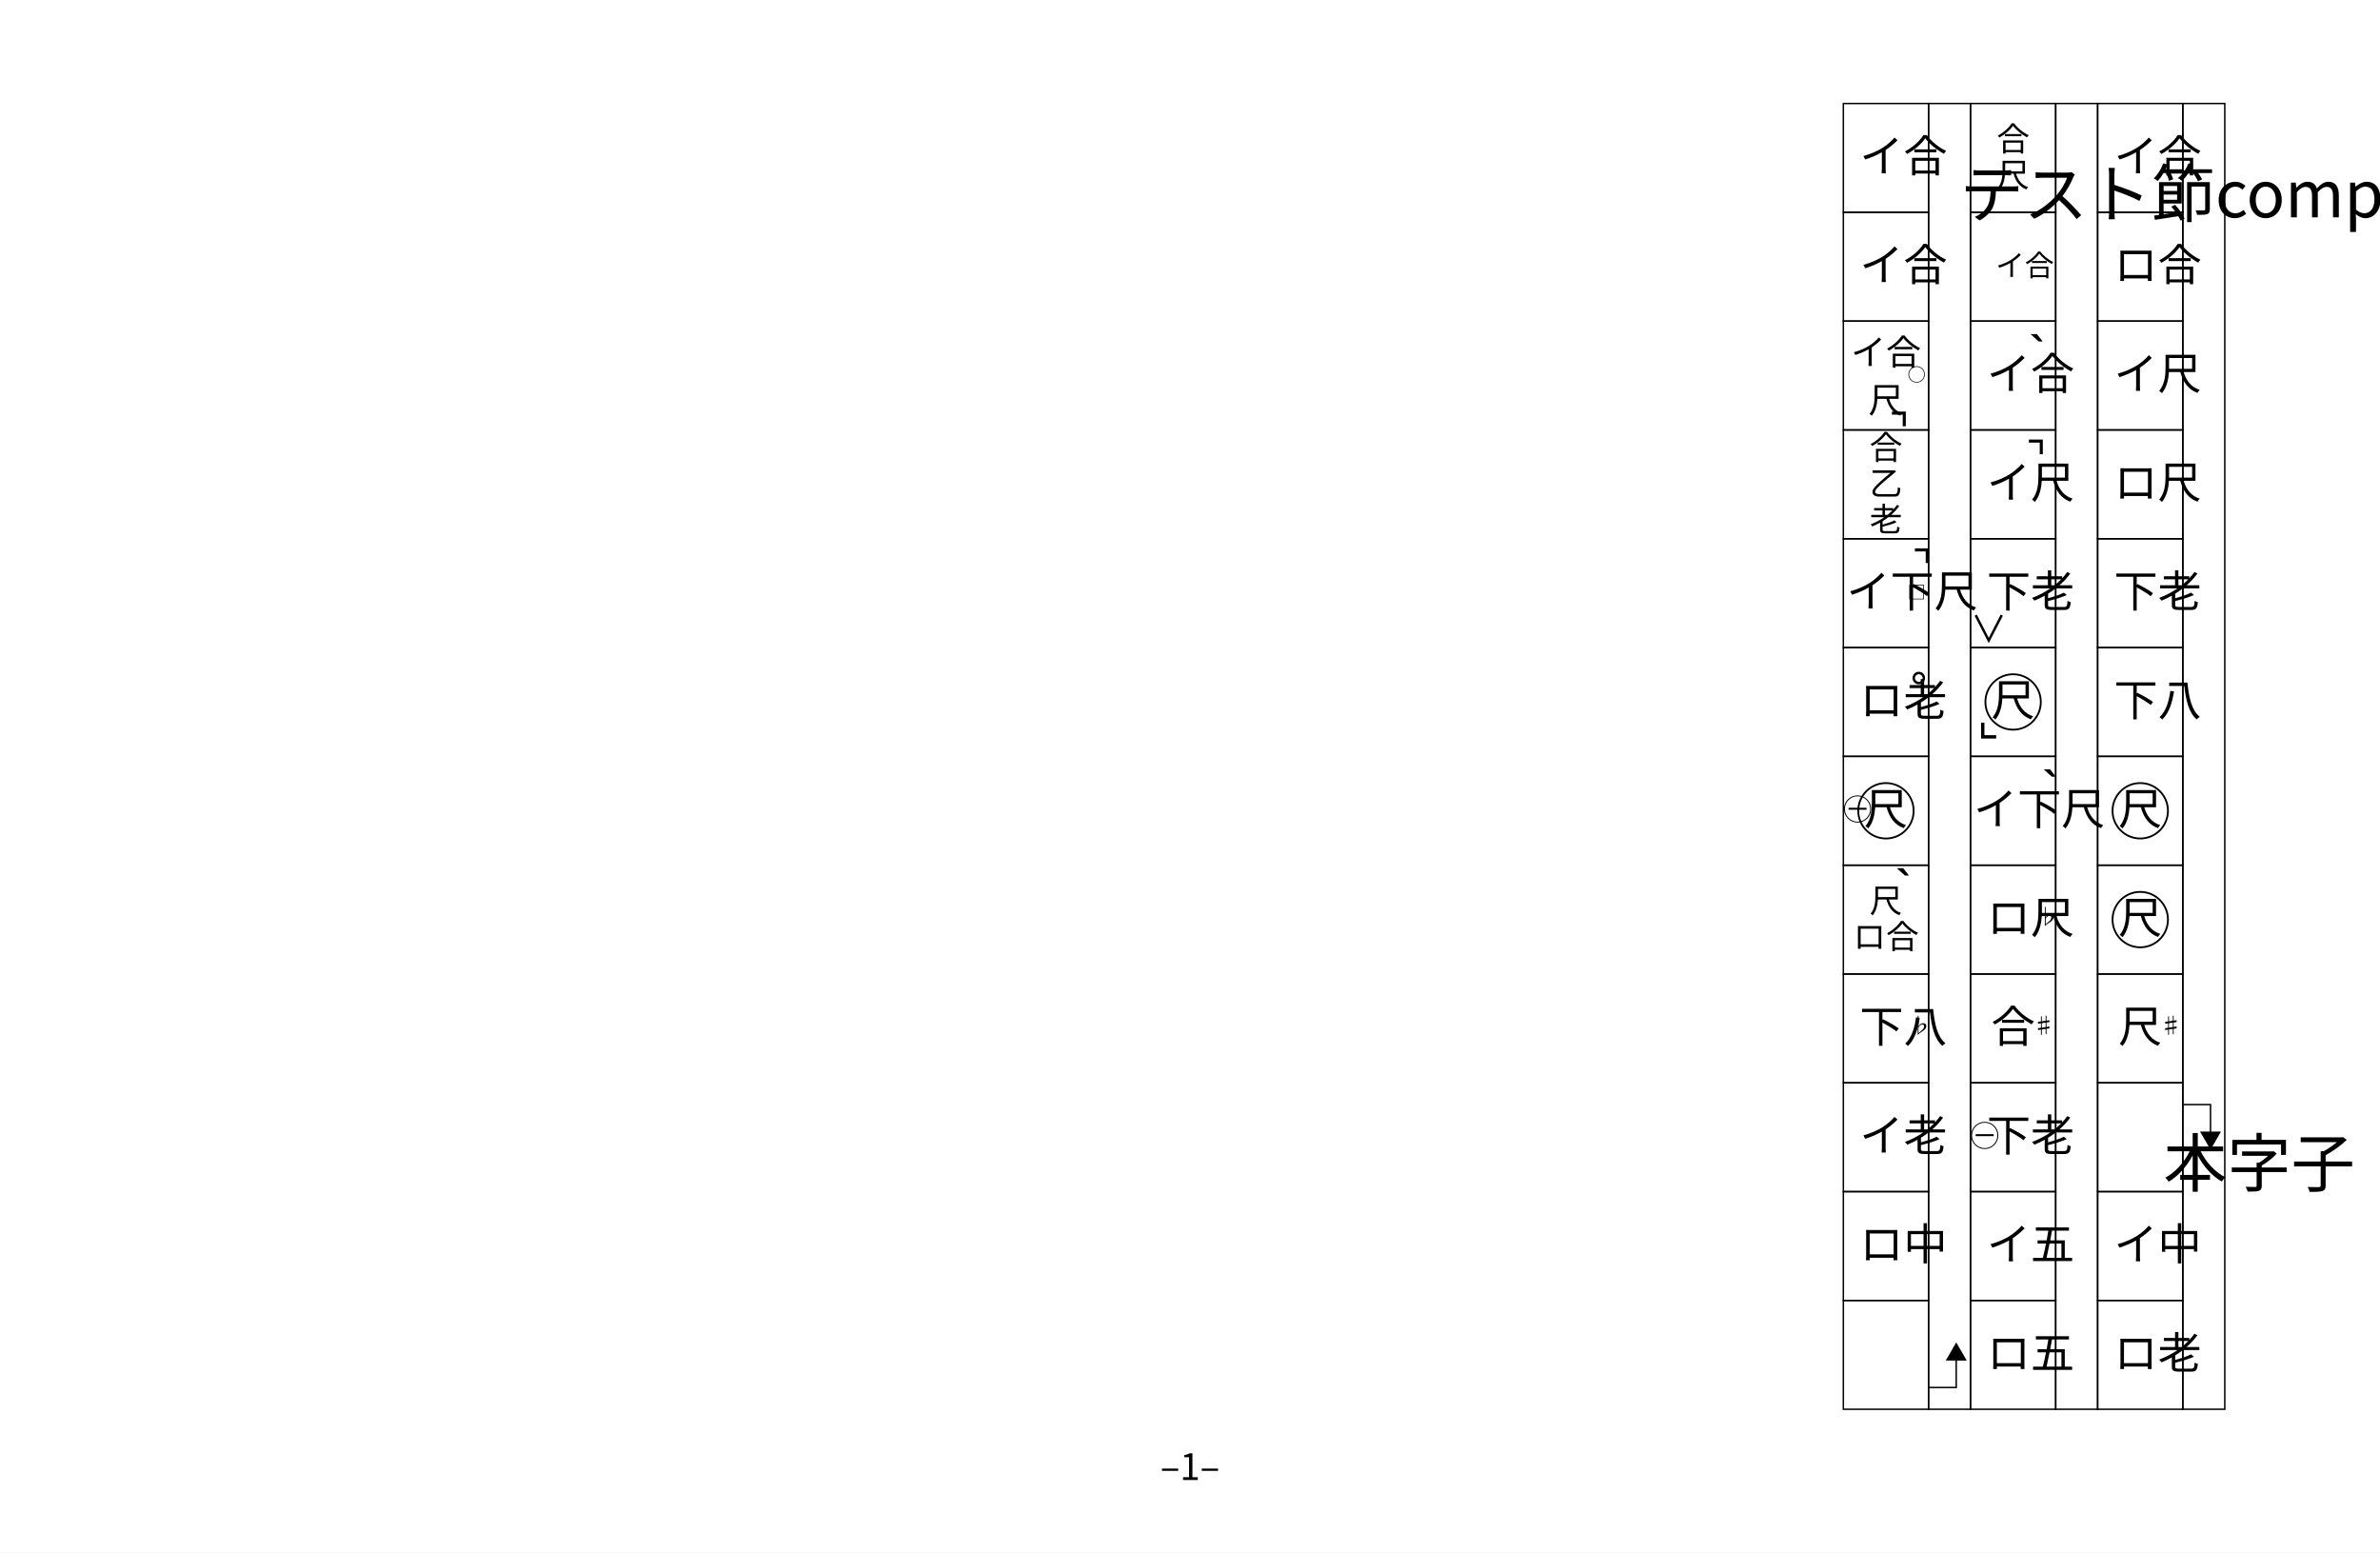
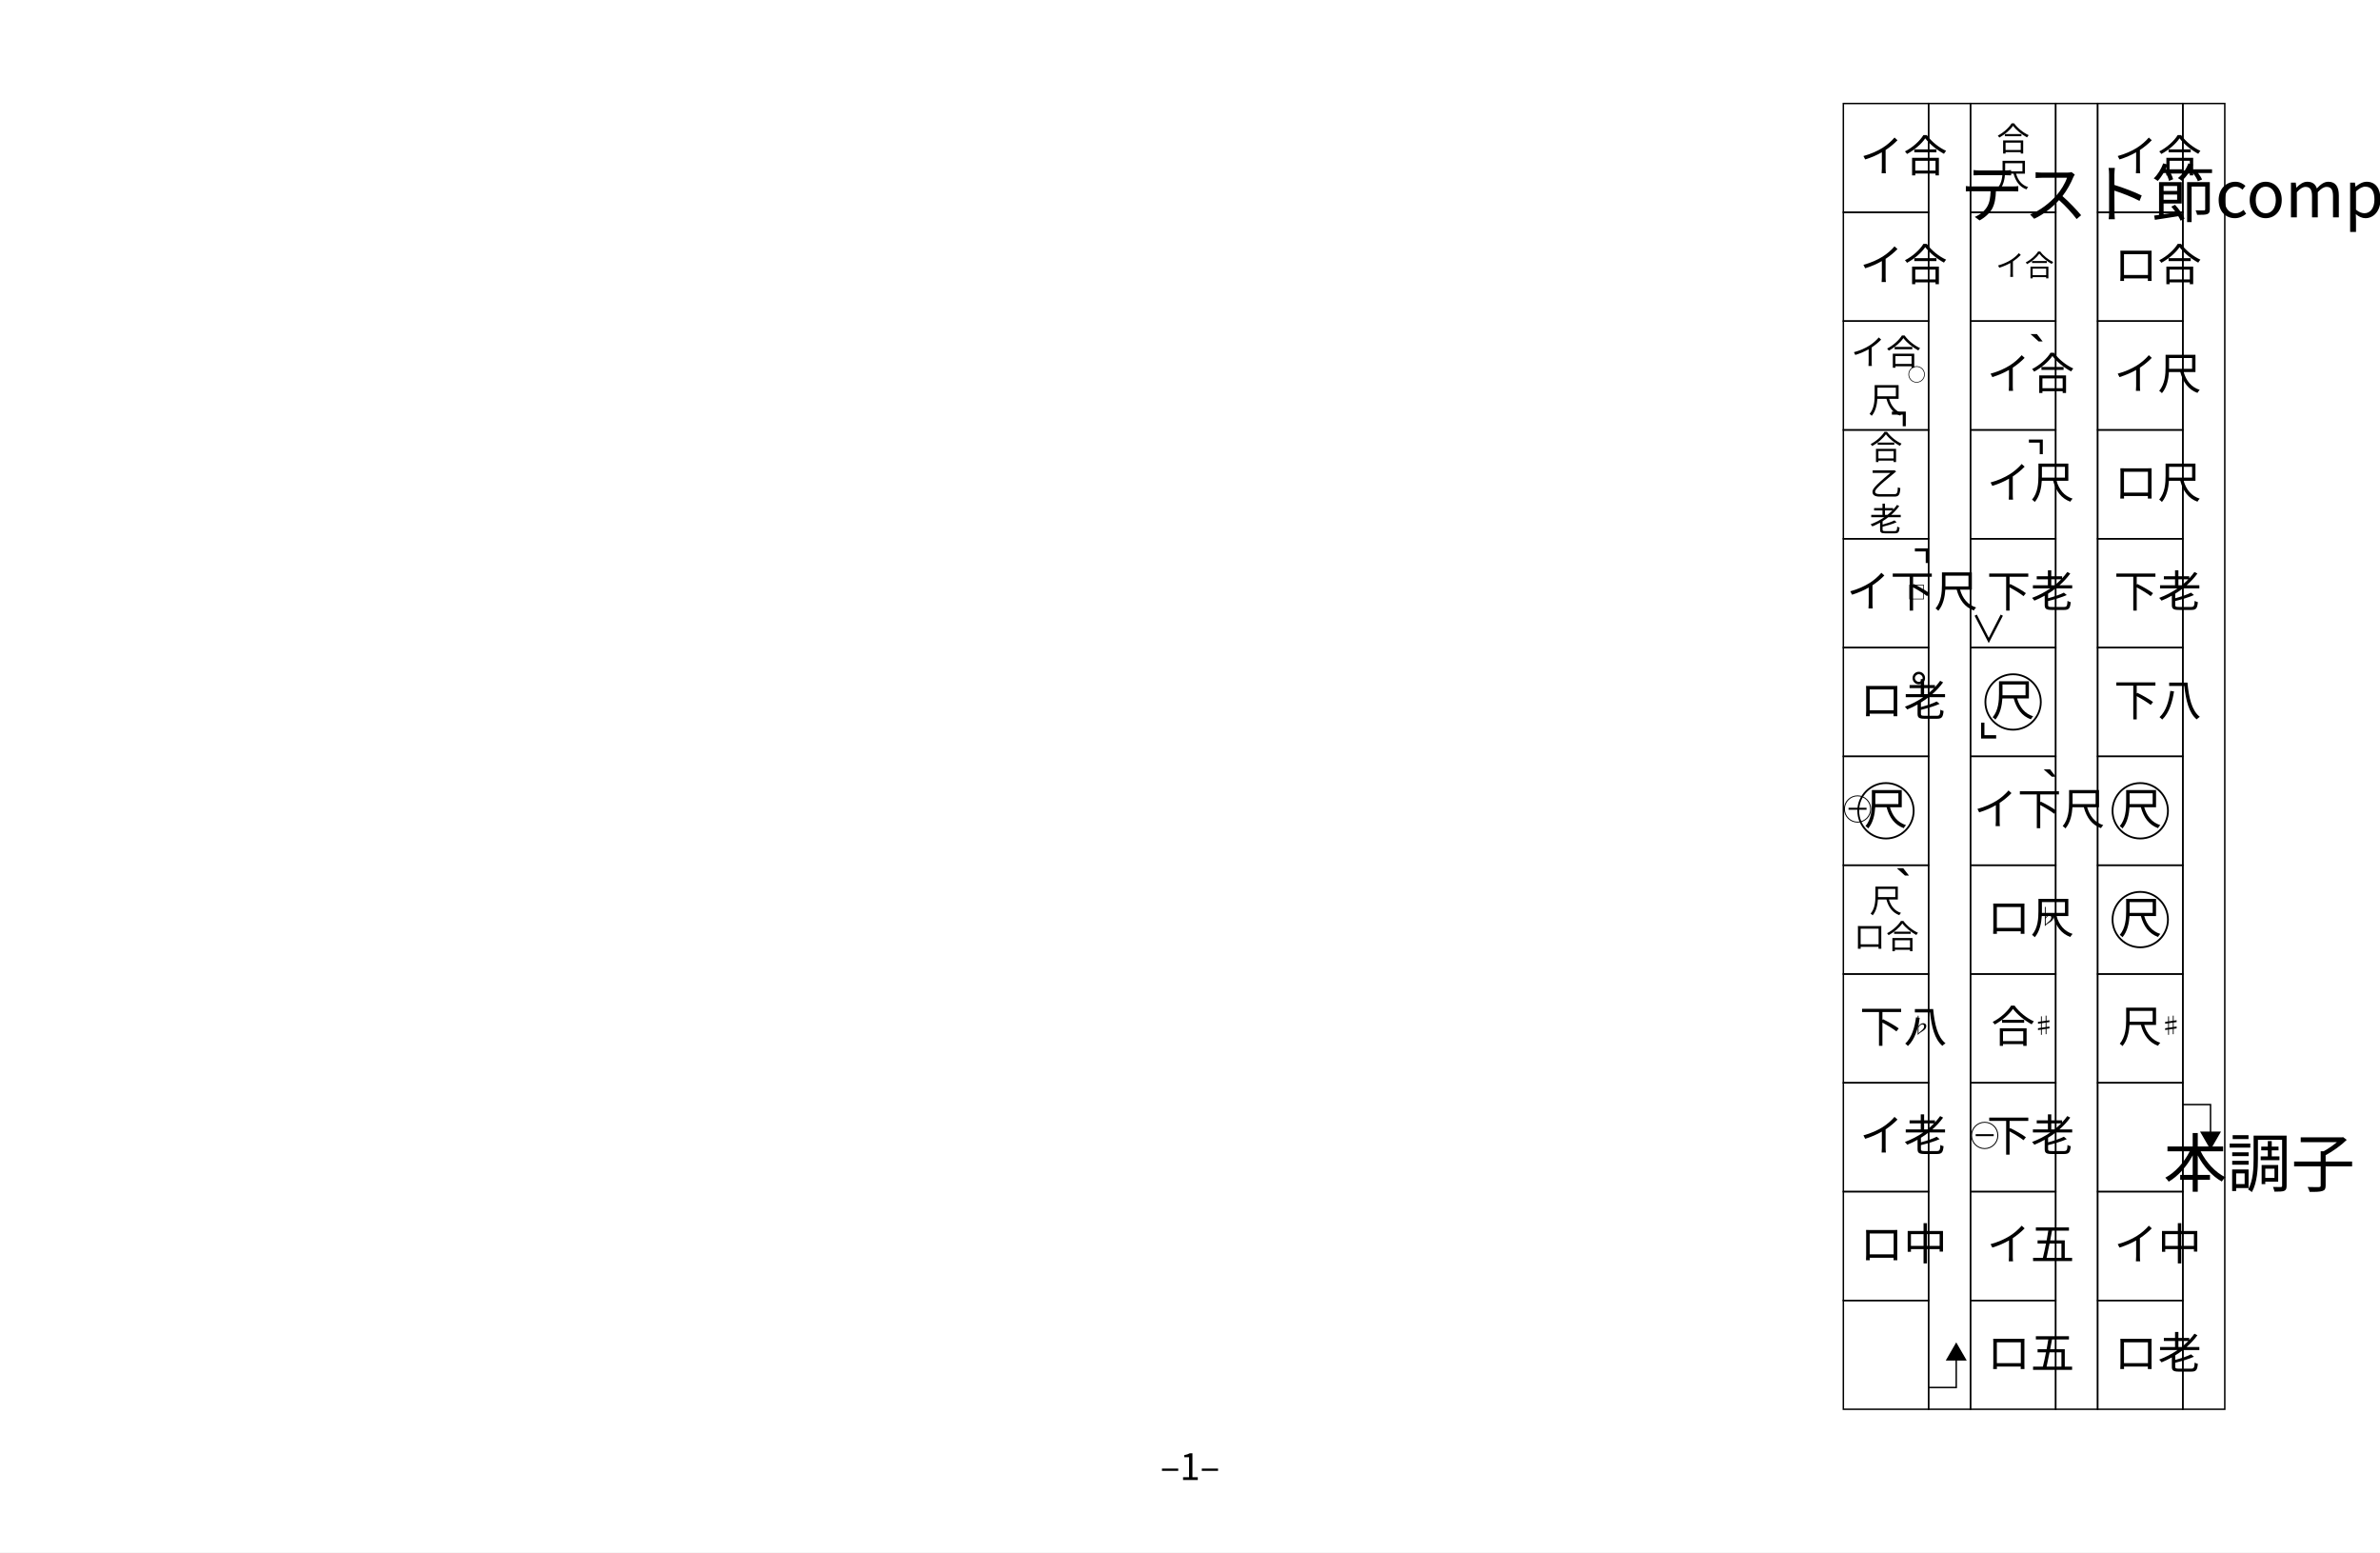
<svg xmlns="http://www.w3.org/2000/svg" width="23cm" height="15cm" viewBox="0 0 651.969 425.197">
  <rect width="100%" height="100%" fill="white" />
  <text x="618.86 618.86 618.86 618.86 618.86 618.86 618.86 618.86 618.86 618.86 618.86 618.86 618.86 618.86" y="59.528 77.028 94.528 112.028 147.028 164.528 182.028 199.528 217.028 234.528 252.028 269.528 287.028 304.528" text-anchor="middle" font-family="Hiragino Kaku Gothic ProN, 'Yu Gothic', Meiryo, MS Gothic, Noto Sans CJK JP, sans-serif" font-size="17.5" fill="#000">テスト節composites</text>
-   <text x="618.86 618.86 618.86" y="325.001 342.501 360.001" text-anchor="middle" font-family="Hiragino Kaku Gothic ProN, 'Yu Gothic', Meiryo, MS Gothic, Noto Sans CJK JP, sans-serif" font-size="17.5" fill="#000">本字子</text>
+   <text x="618.86 618.86 618.86" y="325.001 342.501 360.001" text-anchor="middle" font-family="Hiragino Kaku Gothic ProN, 'Yu Gothic', Meiryo, MS Gothic, Noto Sans CJK JP, sans-serif" font-size="17.5" fill="#000">本調子</text>
  <rect x="574.62" y="28.346" width="23.339" height="29.803" fill="none" stroke="#000000" stroke-width="0.4" />
  <rect x="574.62" y="58.149" width="23.339" height="29.803" fill="none" stroke="#000000" stroke-width="0.4" />
  <rect x="574.62" y="87.952" width="23.339" height="29.803" fill="none" stroke="#000000" stroke-width="0.4" />
  <rect x="574.62" y="117.754" width="23.339" height="29.803" fill="none" stroke="#000000" stroke-width="0.4" />
  <rect x="574.62" y="147.557" width="23.339" height="29.803" fill="none" stroke="#000000" stroke-width="0.4" />
  <rect x="574.62" y="177.359" width="23.339" height="29.803" fill="none" stroke="#000000" stroke-width="0.4" />
  <rect x="574.62" y="207.162" width="23.339" height="29.803" fill="none" stroke="#000000" stroke-width="0.4" />
  <rect x="574.62" y="236.964" width="23.339" height="29.803" fill="none" stroke="#000000" stroke-width="0.4" />
  <rect x="574.62" y="266.767" width="23.339" height="29.803" fill="none" stroke="#000000" stroke-width="0.4" />
  <rect x="574.62" y="296.569" width="23.339" height="29.803" fill="none" stroke="#000000" stroke-width="0.4" />
  <rect x="574.62" y="326.372" width="23.339" height="29.803" fill="none" stroke="#000000" stroke-width="0.4" />
  <rect x="574.62" y="356.174" width="23.339" height="29.803" fill="none" stroke="#000000" stroke-width="0.4" />
  <rect x="597.96" y="28.346" width="11.49" height="357.63" fill="none" stroke="#000000" stroke-width="0.4" />
  <g class="repeat-arrow" fill="#000000" stroke="#000000" stroke-width="0.4">
    <path d="M 597.96 302.53 L 605.543 302.53 L 605.543 310.113" fill="none" />
    <polygon points="603.015,310.113 608.071,310.113 605.543,314.491" />
  </g>
  <text x="579.09" y="47.064" font-family="Hiragino Kaku Gothic ProN, 'Yu Gothic', Meiryo, MS Gothic, Noto Sans CJK JP, sans-serif" font-size="12" fill="black" textLength="14.4" lengthAdjust="spacingAndGlyphs">イ合</text>
  <text x="579.09" y="76.866" font-family="Hiragino Kaku Gothic ProN, 'Yu Gothic', Meiryo, MS Gothic, Noto Sans CJK JP, sans-serif" font-size="12" fill="black" textLength="14.4" lengthAdjust="spacingAndGlyphs">ロ合</text>
  <text x="579.09" y="106.669" font-family="Hiragino Kaku Gothic ProN, 'Yu Gothic', Meiryo, MS Gothic, Noto Sans CJK JP, sans-serif" font-size="12" fill="black" textLength="14.4" lengthAdjust="spacingAndGlyphs">イ尺</text>
  <text x="579.09" y="136.471" font-family="Hiragino Kaku Gothic ProN, 'Yu Gothic', Meiryo, MS Gothic, Noto Sans CJK JP, sans-serif" font-size="12" fill="black" textLength="14.4" lengthAdjust="spacingAndGlyphs">ロ尺</text>
  <text x="579.09" y="166.274" font-family="Hiragino Kaku Gothic ProN, 'Yu Gothic', Meiryo, MS Gothic, Noto Sans CJK JP, sans-serif" font-size="12" fill="black" textLength="14.4" lengthAdjust="spacingAndGlyphs">下老</text>
  <text x="579.09" y="196.076" font-family="Hiragino Kaku Gothic ProN, 'Yu Gothic', Meiryo, MS Gothic, Noto Sans CJK JP, sans-serif" font-size="12" fill="black" textLength="14.4" lengthAdjust="spacingAndGlyphs">下八</text>
  <circle cx="586.29" cy="222.063" r="7.59" fill="none" stroke="black" stroke-width="0.5" />
  <text x="586.29" y="225.879" text-anchor="middle" font-family="Hiragino Kaku Gothic ProN, 'Yu Gothic', Meiryo, MS Gothic, Noto Sans CJK JP, sans-serif" font-size="12" fill="black">尺</text>
  <circle cx="586.29" cy="251.865" r="7.59" fill="none" stroke="black" stroke-width="0.5" />
  <text x="586.29" y="255.681" text-anchor="middle" font-family="Hiragino Kaku Gothic ProN, 'Yu Gothic', Meiryo, MS Gothic, Noto Sans CJK JP, sans-serif" font-size="12" fill="black">尺</text>
  <text x="586.29" y="285.484" text-anchor="middle" font-family="Hiragino Kaku Gothic ProN, 'Yu Gothic', Meiryo, MS Gothic, Noto Sans CJK JP, sans-serif" font-size="12" fill="black">尺</text>
  <text x="594.69" y="283.084" text-anchor="middle" font-family="Hiragino Kaku Gothic ProN, 'Yu Gothic', Meiryo, MS Gothic, Noto Sans CJK JP, sans-serif" font-size="6" fill="black">♯</text>
  <text x="579.09" y="345.089" font-family="Hiragino Kaku Gothic ProN, 'Yu Gothic', Meiryo, MS Gothic, Noto Sans CJK JP, sans-serif" font-size="12" fill="black" textLength="14.4" lengthAdjust="spacingAndGlyphs">イ中</text>
  <text x="579.09" y="374.891" font-family="Hiragino Kaku Gothic ProN, 'Yu Gothic', Meiryo, MS Gothic, Noto Sans CJK JP, sans-serif" font-size="12" fill="black" textLength="14.4" lengthAdjust="spacingAndGlyphs">ロ老</text>
  <rect x="539.791" y="28.346" width="23.339" height="29.803" fill="none" stroke="#000000" stroke-width="0.4" />
  <rect x="539.791" y="58.149" width="23.339" height="29.803" fill="none" stroke="#000000" stroke-width="0.4" />
  <rect x="539.791" y="87.952" width="23.339" height="29.803" fill="none" stroke="#000000" stroke-width="0.4" />
  <rect x="539.791" y="117.754" width="23.339" height="29.803" fill="none" stroke="#000000" stroke-width="0.4" />
  <rect x="539.791" y="147.557" width="23.339" height="29.803" fill="none" stroke="#000000" stroke-width="0.4" />
  <rect x="539.791" y="177.359" width="23.339" height="29.803" fill="none" stroke="#000000" stroke-width="0.4" />
  <rect x="539.791" y="207.162" width="23.339" height="29.803" fill="none" stroke="#000000" stroke-width="0.4" />
  <rect x="539.791" y="236.964" width="23.339" height="29.803" fill="none" stroke="#000000" stroke-width="0.4" />
  <rect x="539.791" y="266.767" width="23.339" height="29.803" fill="none" stroke="#000000" stroke-width="0.4" />
  <rect x="539.791" y="296.569" width="23.339" height="29.803" fill="none" stroke="#000000" stroke-width="0.4" />
  <rect x="539.791" y="326.372" width="23.339" height="29.803" fill="none" stroke="#000000" stroke-width="0.4" />
  <rect x="539.791" y="356.174" width="23.339" height="29.803" fill="none" stroke="#000000" stroke-width="0.4" />
  <rect x="563.13" y="28.346" width="11.49" height="357.63" fill="none" stroke="#000000" stroke-width="0.4" />
  <text x="551.461" y="41.328" text-anchor="middle" font-family="Hiragino Kaku Gothic ProN, 'Yu Gothic', Meiryo, MS Gothic, Noto Sans CJK JP, sans-serif" font-size="9" fill="black">合</text>
  <text x="551.461" y="51.168" text-anchor="middle" font-family="Hiragino Kaku Gothic ProN, 'Yu Gothic', Meiryo, MS Gothic, Noto Sans CJK JP, sans-serif" font-size="9" fill="black">尺</text>
  <text x="546.661" y="75.594" font-family="Hiragino Kaku Gothic ProN, 'Yu Gothic', Meiryo, MS Gothic, Noto Sans CJK JP, sans-serif" font-size="8" fill="black" textLength="9.6" lengthAdjust="spacingAndGlyphs">イ合</text>
  <text x="544.261" y="106.669" font-family="Hiragino Kaku Gothic ProN, 'Yu Gothic', Meiryo, MS Gothic, Noto Sans CJK JP, sans-serif" font-size="12" fill="black" textLength="14.4" lengthAdjust="spacingAndGlyphs">イ合</text>
  <text x="558.661" y="105.589" text-anchor="middle" font-family="Hiragino Kaku Gothic ProN, 'Yu Gothic', Meiryo, MS Gothic, Noto Sans CJK JP, sans-serif" font-size="15" fill="black">｀</text>
  <text x="544.261" y="136.471" font-family="Hiragino Kaku Gothic ProN, 'Yu Gothic', Meiryo, MS Gothic, Noto Sans CJK JP, sans-serif" font-size="12" fill="black" textLength="14.4" lengthAdjust="spacingAndGlyphs">イ尺</text>
  <text x="557.821" y="129.511" text-anchor="middle" font-family="Hiragino Kaku Gothic ProN, 'Yu Gothic', Meiryo, MS Gothic, Noto Sans CJK JP, sans-serif" font-size="12" fill="black">⌝</text>
  <text x="544.261" y="166.274" font-family="Hiragino Kaku Gothic ProN, 'Yu Gothic', Meiryo, MS Gothic, Noto Sans CJK JP, sans-serif" font-size="12" fill="black" textLength="14.4" lengthAdjust="spacingAndGlyphs">下老</text>
  <text x="544.791" y="175.919" text-anchor="middle" font-family="Hiragino Kaku Gothic ProN, 'Yu Gothic', Meiryo, MS Gothic, Noto Sans CJK JP, sans-serif" font-size="10" fill="black">∨</text>
  <circle cx="551.461" cy="192.26" r="7.59" fill="none" stroke="black" stroke-width="0.5" />
  <text x="551.461" y="196.076" text-anchor="middle" font-family="Hiragino Kaku Gothic ProN, 'Yu Gothic', Meiryo, MS Gothic, Noto Sans CJK JP, sans-serif" font-size="12" fill="black">尺</text>
  <text x="544.621" y="201.356" text-anchor="middle" font-family="Hiragino Kaku Gothic ProN, 'Yu Gothic', Meiryo, MS Gothic, Noto Sans CJK JP, sans-serif" font-size="13" fill="black">⌞</text>
  <text x="540.661" y="225.879" font-family="Hiragino Kaku Gothic ProN, 'Yu Gothic', Meiryo, MS Gothic, Noto Sans CJK JP, sans-serif" font-size="12" fill="black" textLength="21.6" lengthAdjust="spacingAndGlyphs">イ下尺</text>
  <text x="562.261" y="224.799" text-anchor="middle" font-family="Hiragino Kaku Gothic ProN, 'Yu Gothic', Meiryo, MS Gothic, Noto Sans CJK JP, sans-serif" font-size="15" fill="black">｀</text>
  <text x="544.261" y="255.681" font-family="Hiragino Kaku Gothic ProN, 'Yu Gothic', Meiryo, MS Gothic, Noto Sans CJK JP, sans-serif" font-size="12" fill="black" textLength="14.4" lengthAdjust="spacingAndGlyphs">ロ尺</text>
  <text x="561.061" y="253.281" text-anchor="middle" font-family="Hiragino Kaku Gothic ProN, 'Yu Gothic', Meiryo, MS Gothic, Noto Sans CJK JP, sans-serif" font-size="6" fill="black">♭</text>
  <text x="551.461" y="285.484" text-anchor="middle" font-family="Hiragino Kaku Gothic ProN, 'Yu Gothic', Meiryo, MS Gothic, Noto Sans CJK JP, sans-serif" font-size="12" fill="black">合</text>
  <text x="559.861" y="283.084" text-anchor="middle" font-family="Hiragino Kaku Gothic ProN, 'Yu Gothic', Meiryo, MS Gothic, Noto Sans CJK JP, sans-serif" font-size="6" fill="black">♯</text>
  <text x="544.261" y="315.286" font-family="Hiragino Kaku Gothic ProN, 'Yu Gothic', Meiryo, MS Gothic, Noto Sans CJK JP, sans-serif" font-size="12" fill="black" textLength="14.4" lengthAdjust="spacingAndGlyphs">下老</text>
  <text x="543.681" y="314.014" text-anchor="middle" font-family="Hiragino Kaku Gothic ProN, 'Yu Gothic', Meiryo, MS Gothic, Noto Sans CJK JP, sans-serif" font-size="8" fill="black">㊀</text>
  <text x="544.261" y="345.089" font-family="Hiragino Kaku Gothic ProN, 'Yu Gothic', Meiryo, MS Gothic, Noto Sans CJK JP, sans-serif" font-size="12" fill="black" textLength="14.4" lengthAdjust="spacingAndGlyphs">イ五</text>
  <text x="544.261" y="374.891" font-family="Hiragino Kaku Gothic ProN, 'Yu Gothic', Meiryo, MS Gothic, Noto Sans CJK JP, sans-serif" font-size="12" fill="black" textLength="14.4" lengthAdjust="spacingAndGlyphs">ロ五</text>
  <rect x="504.961" y="28.346" width="23.339" height="29.803" fill="none" stroke="#000000" stroke-width="0.4" />
  <rect x="504.961" y="58.149" width="23.339" height="29.803" fill="none" stroke="#000000" stroke-width="0.4" />
  <rect x="504.961" y="87.952" width="23.339" height="29.803" fill="none" stroke="#000000" stroke-width="0.4" />
  <rect x="504.961" y="117.754" width="23.339" height="29.803" fill="none" stroke="#000000" stroke-width="0.4" />
  <rect x="504.961" y="147.557" width="23.339" height="29.803" fill="none" stroke="#000000" stroke-width="0.4" />
  <rect x="504.961" y="177.359" width="23.339" height="29.803" fill="none" stroke="#000000" stroke-width="0.4" />
  <rect x="504.961" y="207.162" width="23.339" height="29.803" fill="none" stroke="#000000" stroke-width="0.4" />
  <rect x="504.961" y="236.964" width="23.339" height="29.803" fill="none" stroke="#000000" stroke-width="0.4" />
  <rect x="504.961" y="266.767" width="23.339" height="29.803" fill="none" stroke="#000000" stroke-width="0.4" />
  <rect x="504.961" y="296.569" width="23.339" height="29.803" fill="none" stroke="#000000" stroke-width="0.4" />
  <rect x="504.961" y="326.372" width="23.339" height="29.803" fill="none" stroke="#000000" stroke-width="0.4" />
  <rect x="504.961" y="356.174" width="23.339" height="29.803" fill="none" stroke="#000000" stroke-width="0.4" />
  <rect x="528.301" y="28.346" width="11.49" height="357.63" fill="none" stroke="#000000" stroke-width="0.4" />
  <g class="repeat-arrow" fill="#000000" stroke="#000000" stroke-width="0.4">
    <path d="M 528.301 380.016 L 535.884 380.016 L 535.884 372.433" fill="none" />
    <polygon points="533.356,372.433 538.412,372.433 535.884,368.054" />
  </g>
  <text x="509.431" y="47.064" font-family="Hiragino Kaku Gothic ProN, 'Yu Gothic', Meiryo, MS Gothic, Noto Sans CJK JP, sans-serif" font-size="12" fill="black" textLength="14.4" lengthAdjust="spacingAndGlyphs">イ合</text>
  <text x="509.431" y="76.866" font-family="Hiragino Kaku Gothic ProN, 'Yu Gothic', Meiryo, MS Gothic, Noto Sans CJK JP, sans-serif" font-size="12" fill="black" textLength="14.4" lengthAdjust="spacingAndGlyphs">イ合</text>
  <text x="516.631" y="99.934" text-anchor="middle" font-family="Hiragino Kaku Gothic ProN, 'Yu Gothic', Meiryo, MS Gothic, Noto Sans CJK JP, sans-serif" font-size="9.6" fill="black" textLength="11.52" lengthAdjust="spacingAndGlyphs">イ合</text>
  <text x="516.631" y="113.068" text-anchor="middle" font-family="Hiragino Kaku Gothic ProN, 'Yu Gothic', Meiryo, MS Gothic, Noto Sans CJK JP, sans-serif" font-size="9.6" fill="black">尺</text>
  <text x="516.631" y="125.815" text-anchor="middle" font-family="Hiragino Kaku Gothic ProN, 'Yu Gothic', Meiryo, MS Gothic, Noto Sans CJK JP, sans-serif" font-size="9" fill="black">合</text>
  <text x="516.631" y="135.655" text-anchor="middle" font-family="Hiragino Kaku Gothic ProN, 'Yu Gothic', Meiryo, MS Gothic, Noto Sans CJK JP, sans-serif" font-size="9" fill="black">乙</text>
  <text x="516.631" y="145.495" text-anchor="middle" font-family="Hiragino Kaku Gothic ProN, 'Yu Gothic', Meiryo, MS Gothic, Noto Sans CJK JP, sans-serif" font-size="9" fill="black">老</text>
  <text x="520.291" y="121.855" text-anchor="middle" font-family="Hiragino Kaku Gothic ProN, 'Yu Gothic', Meiryo, MS Gothic, Noto Sans CJK JP, sans-serif" font-size="12" fill="black">⌝</text>
  <text x="505.831" y="166.274" font-family="Hiragino Kaku Gothic ProN, 'Yu Gothic', Meiryo, MS Gothic, Noto Sans CJK JP, sans-serif" font-size="12" fill="black" textLength="21.6" lengthAdjust="spacingAndGlyphs">イ下尺</text>
  <text x="526.591" y="159.314" text-anchor="middle" font-family="Hiragino Kaku Gothic ProN, 'Yu Gothic', Meiryo, MS Gothic, Noto Sans CJK JP, sans-serif" font-size="12" fill="black">⌝</text>
  <text x="509.431" y="196.076" font-family="Hiragino Kaku Gothic ProN, 'Yu Gothic', Meiryo, MS Gothic, Noto Sans CJK JP, sans-serif" font-size="12" fill="black" textLength="14.4" lengthAdjust="spacingAndGlyphs">ロ老</text>
  <text x="531.031" y="196.316" text-anchor="middle" font-family="Hiragino Kaku Gothic ProN, 'Yu Gothic', Meiryo, MS Gothic, Noto Sans CJK JP, sans-serif" font-size="15" fill="black">゜</text>
  <circle cx="516.631" cy="222.063" r="7.59" fill="none" stroke="black" stroke-width="0.5" />
  <text x="516.631" y="225.879" text-anchor="middle" font-family="Hiragino Kaku Gothic ProN, 'Yu Gothic', Meiryo, MS Gothic, Noto Sans CJK JP, sans-serif" font-size="12" fill="black">尺</text>
  <text x="508.851" y="224.607" text-anchor="middle" font-family="Hiragino Kaku Gothic ProN, 'Yu Gothic', Meiryo, MS Gothic, Noto Sans CJK JP, sans-serif" font-size="8" fill="black">㊀</text>
  <text x="516.631" y="249.945" text-anchor="middle" font-family="Hiragino Kaku Gothic ProN, 'Yu Gothic', Meiryo, MS Gothic, Noto Sans CJK JP, sans-serif" font-size="9" fill="black">尺</text>
  <text x="516.631" y="259.785" text-anchor="middle" font-family="Hiragino Kaku Gothic ProN, 'Yu Gothic', Meiryo, MS Gothic, Noto Sans CJK JP, sans-serif" font-size="9" fill="black" textLength="10.8" lengthAdjust="spacingAndGlyphs">ロ合</text>
  <text x="522.031" y="251.865" text-anchor="middle" font-family="Hiragino Kaku Gothic ProN, 'Yu Gothic', Meiryo, MS Gothic, Noto Sans CJK JP, sans-serif" font-size="15" fill="black">｀</text>
  <text x="509.431" y="285.484" font-family="Hiragino Kaku Gothic ProN, 'Yu Gothic', Meiryo, MS Gothic, Noto Sans CJK JP, sans-serif" font-size="12" fill="black" textLength="14.4" lengthAdjust="spacingAndGlyphs">下八</text>
  <text x="526.231" y="283.084" text-anchor="middle" font-family="Hiragino Kaku Gothic ProN, 'Yu Gothic', Meiryo, MS Gothic, Noto Sans CJK JP, sans-serif" font-size="6" fill="black">♭</text>
  <text x="509.431" y="315.286" font-family="Hiragino Kaku Gothic ProN, 'Yu Gothic', Meiryo, MS Gothic, Noto Sans CJK JP, sans-serif" font-size="12" fill="black" textLength="14.4" lengthAdjust="spacingAndGlyphs">イ老</text>
  <text x="509.431" y="345.089" font-family="Hiragino Kaku Gothic ProN, 'Yu Gothic', Meiryo, MS Gothic, Noto Sans CJK JP, sans-serif" font-size="12" fill="black" textLength="14.4" lengthAdjust="spacingAndGlyphs">ロ中</text>
  <text x="525.033" y="104.443" text-anchor="middle" font-family="Hiragino Kaku Gothic ProN, 'Yu Gothic', Meiryo, MS Gothic, Noto Sans CJK JP, sans-serif" font-size="5" fill="black">○</text>
  <text x="525.033" y="164.048" text-anchor="middle" font-family="Hiragino Kaku Gothic ProN, 'Yu Gothic', Meiryo, MS Gothic, Noto Sans CJK JP, sans-serif" font-size="5" fill="black">□</text>
  <text x="325.985" y="405.35" text-anchor="middle" font-family="Hiragino Kaku Gothic ProN, 'Yu Gothic', Meiryo, MS Gothic, Noto Sans CJK JP, sans-serif" font-size="10" fill="#000">–1–</text>
</svg>
